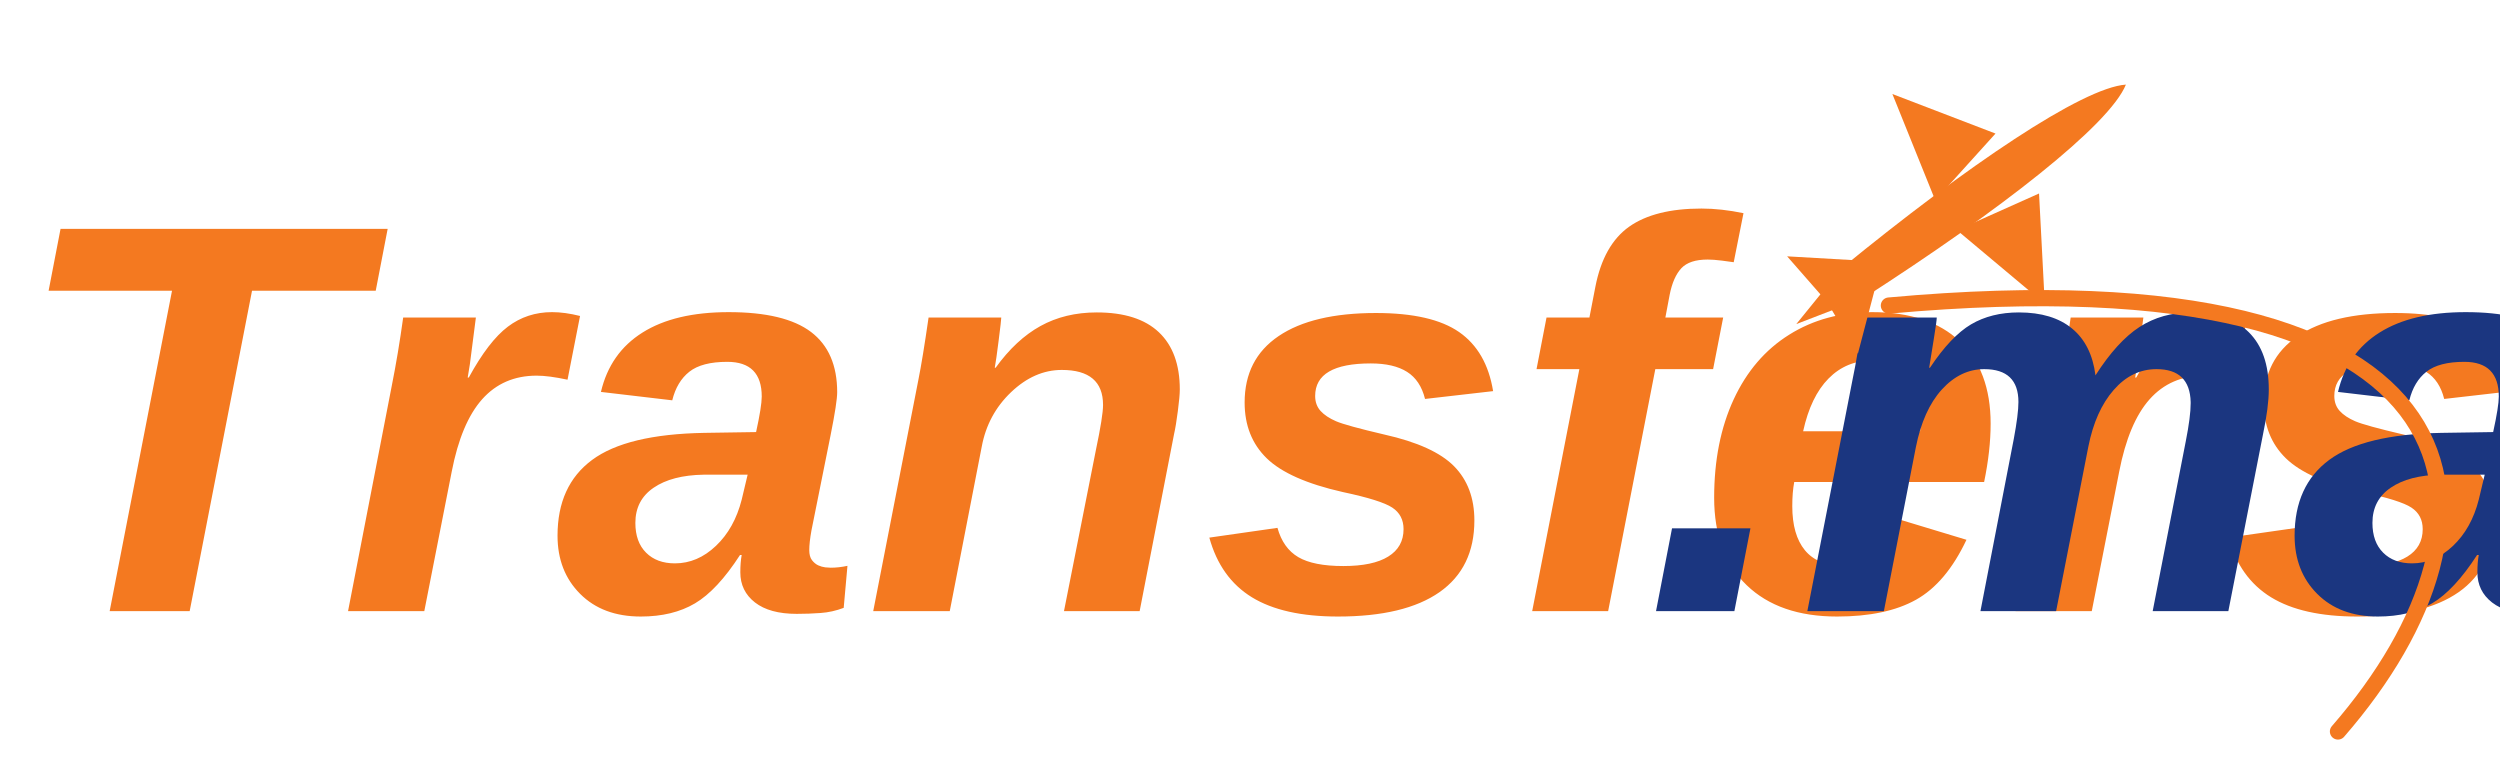
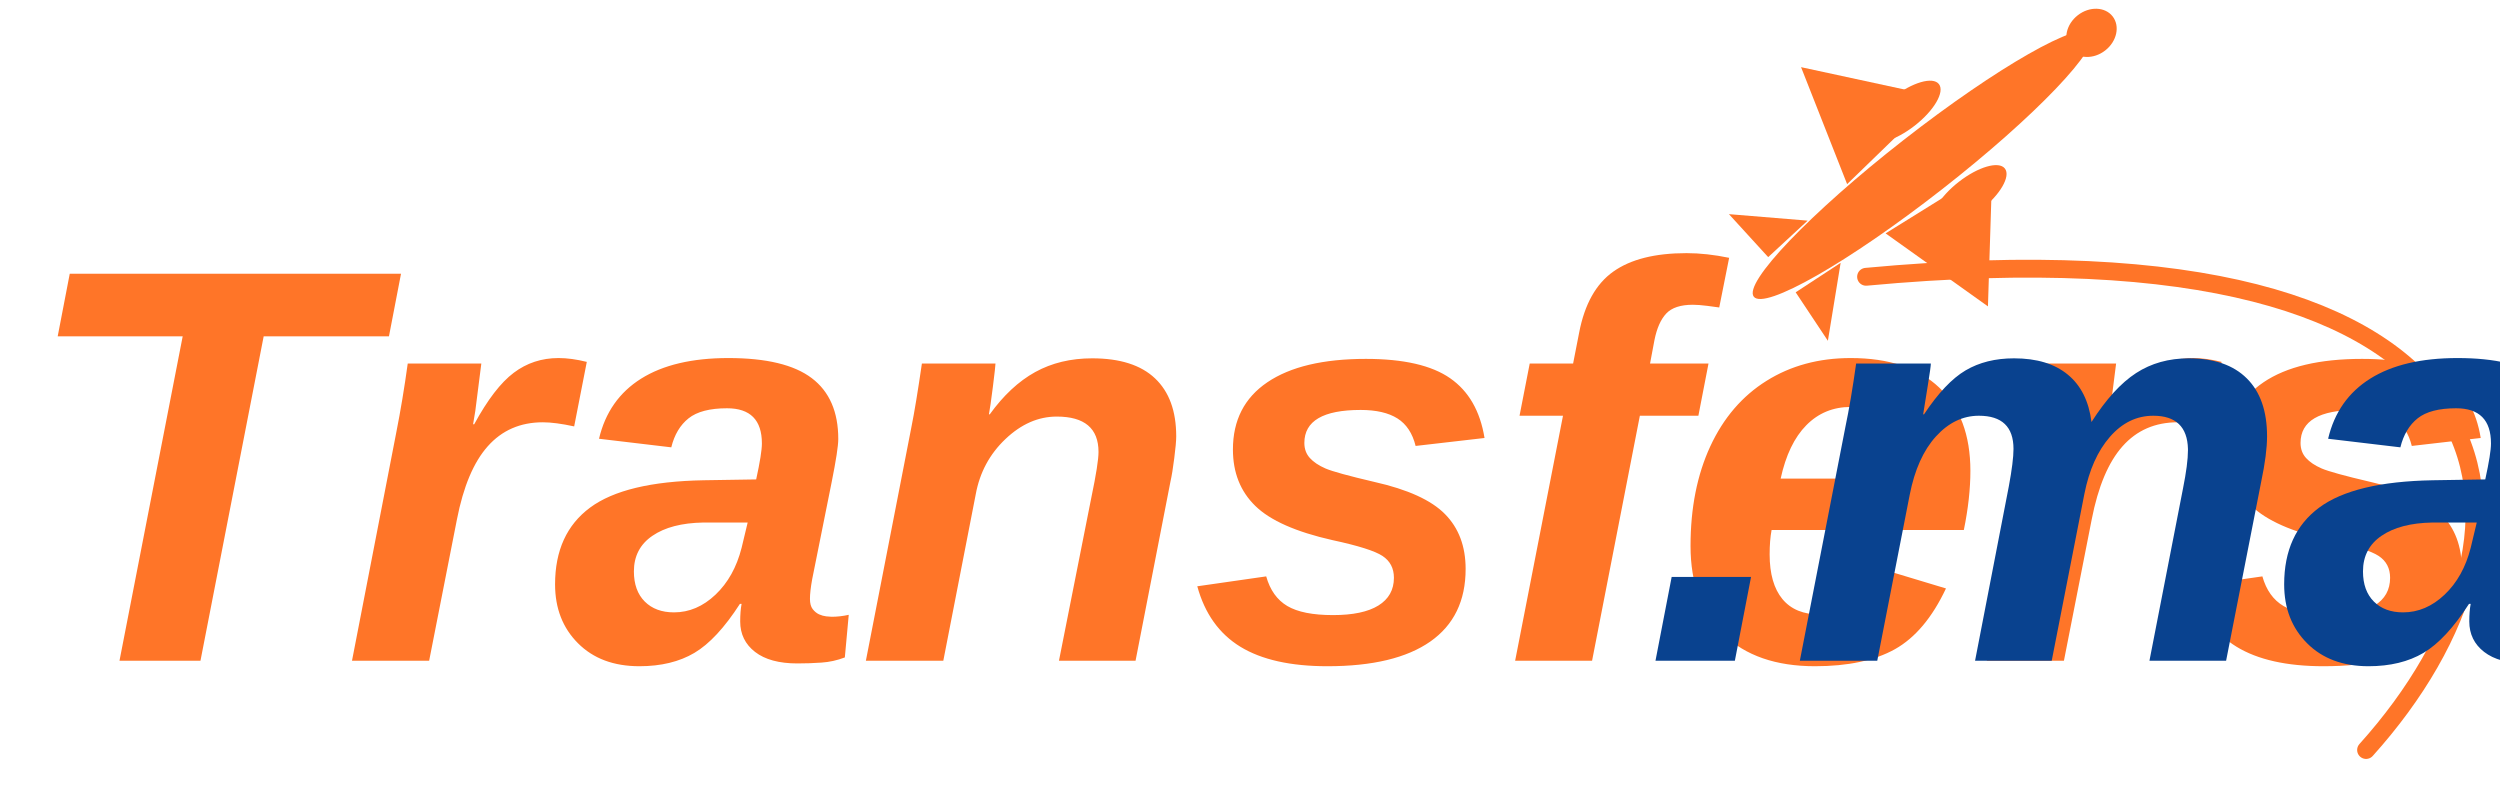
- <svg xmlns="http://www.w3.org/2000/svg" viewBox="0 0 540 165" role="img" aria-label="Transfers.ma">
-   <text x="2" y="132" font-family="'Arial Black', 'Arial Bold', Arial, sans-serif" font-style="italic" font-weight="900" font-size="120" fill="#F47920" textLength="352" lengthAdjust="spacingAndGlyphs">Transfers</text>
-   <text x="355" y="132" font-family="'Arial Black', 'Arial Bold', Arial, sans-serif" font-style="italic" font-weight="900" font-size="120" fill="#1B3680" textLength="152" lengthAdjust="spacingAndGlyphs">.ma</text>
-   <path d="M 505,158 C 545,112 540,54 408,66" fill="none" stroke="#F47920" stroke-width="3.5" stroke-linecap="round" />
-   <g transform="translate(388, 70) rotate(-36)">
-     <path fill="#F47920" d="M 88,0 C 80,-5 50,-6 15,-4 L 0,0 L 15,4 C 50,6 80,5 88,0 Z" />
-     <path fill="#F47920" d="M 40,-4 L 46,-28 L 59,-8 Z" />
-     <path fill="#F47920" d="M 40,4 L 46,28 L 59,8 Z" />
-     <path fill="#F47920" d="M 8,-2 L 7,-13 L 18,-4 Z" />
-     <path fill="#F47920" d="M 8,2 L 7,13 L 18,4 Z" />
+ <svg xmlns="http://www.w3.org/2000/svg" viewBox="0 0 560 180" role="img" aria-label="Transfers.ma">
+   <path d="M 530,168 C 575,118 568,48 418,62" fill="none" stroke="#FF7528" stroke-width="4" stroke-linecap="round" />
+   <g transform="translate(396,64) rotate(-38)">
+     <ellipse cx="44" cy="0" rx="48" ry="7" fill="#FF7528" />
+     <polygon points="28,-7 36,-34 56,-10" fill="#FF7528" />
+     <polygon points="28,7 36,34 56,10" fill="#FF7528" />
+     <polygon points="4,-5 3,-18 16,-6" fill="#FF7528" />
+     <polygon points="4,5 3,18 16,6" fill="#FF7528" />
+     <ellipse cx="92" cy="0" rx="6" ry="5" fill="#FF7528" />
+     <ellipse cx="48" cy="-12" rx="10" ry="4" fill="#FF7528" />
+     <ellipse cx="48" cy="12" rx="10" ry="4" fill="#FF7528" />
  </g>
+   <text x="4" y="148" font-family="'Arial Black', 'Arial Bold', Impact, Arial, sans-serif" font-style="italic" font-weight="900" font-size="126" fill="#FF7528" letter-spacing="-2">Transfers</text>
+   <text x="368" y="148" font-family="'Arial Black', 'Arial Bold', Impact, Arial, sans-serif" font-style="italic" font-weight="900" font-size="126" fill="#09428F" letter-spacing="-2">.ma</text>
</svg>
